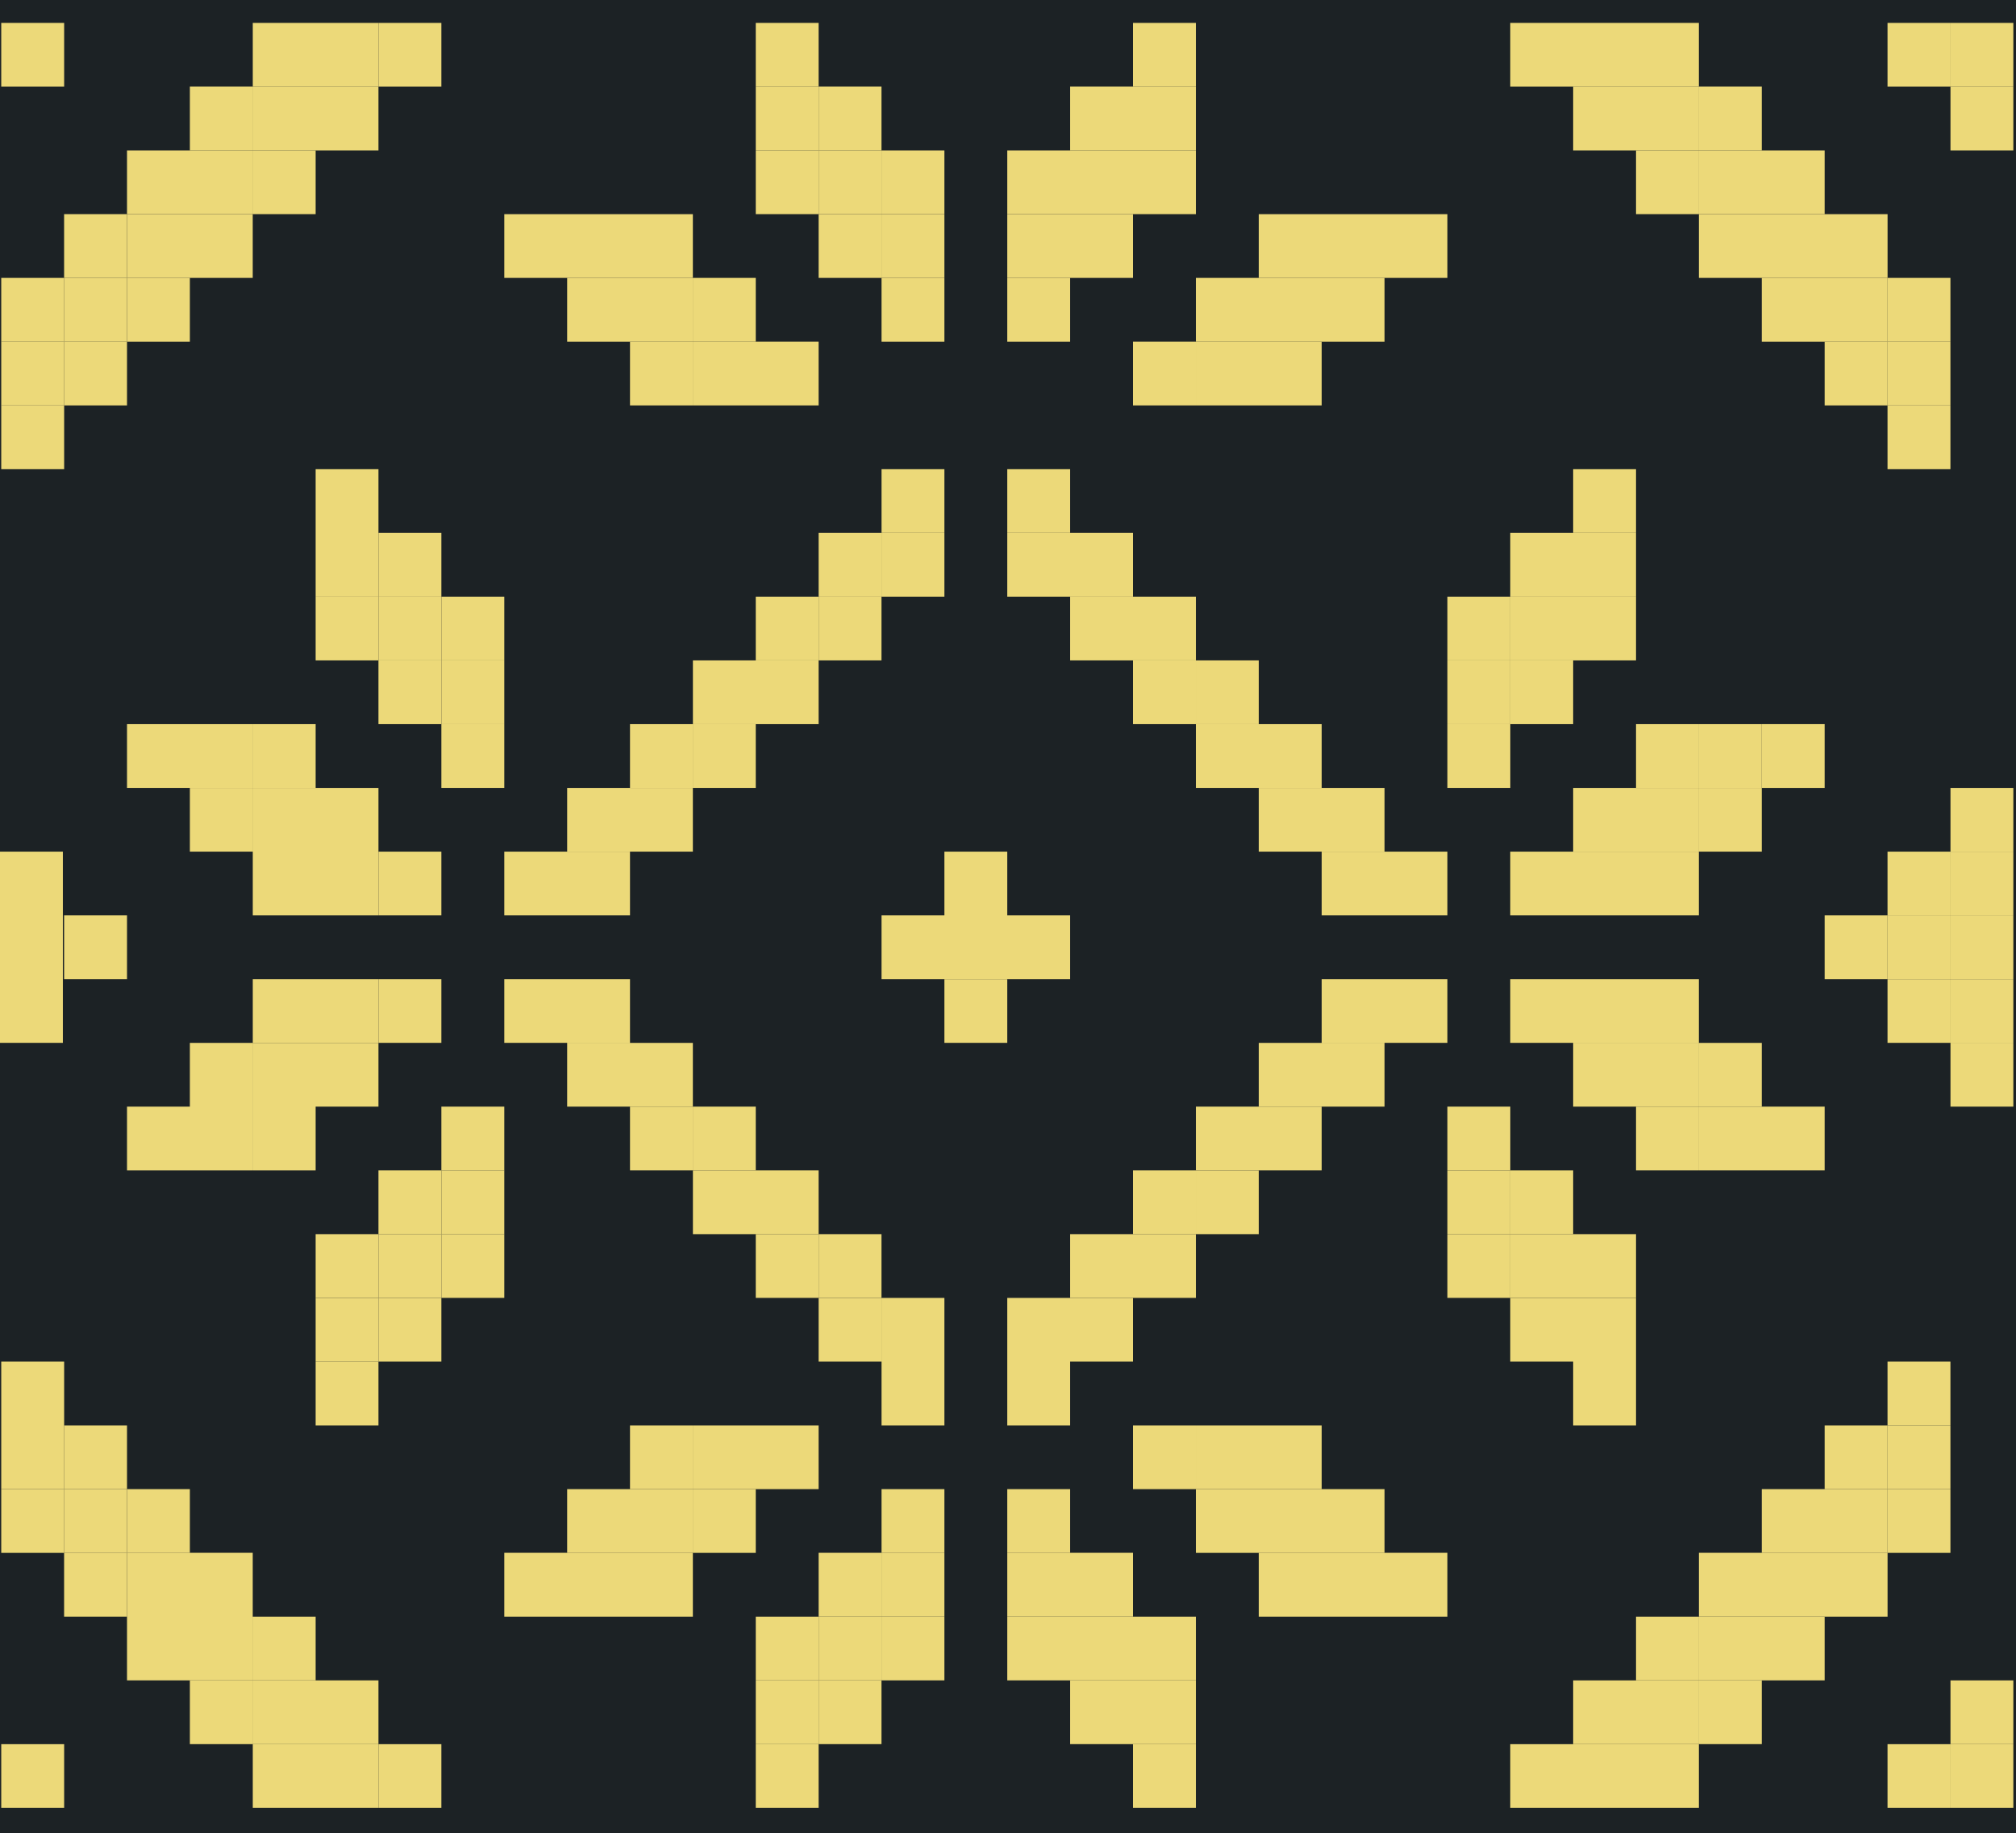
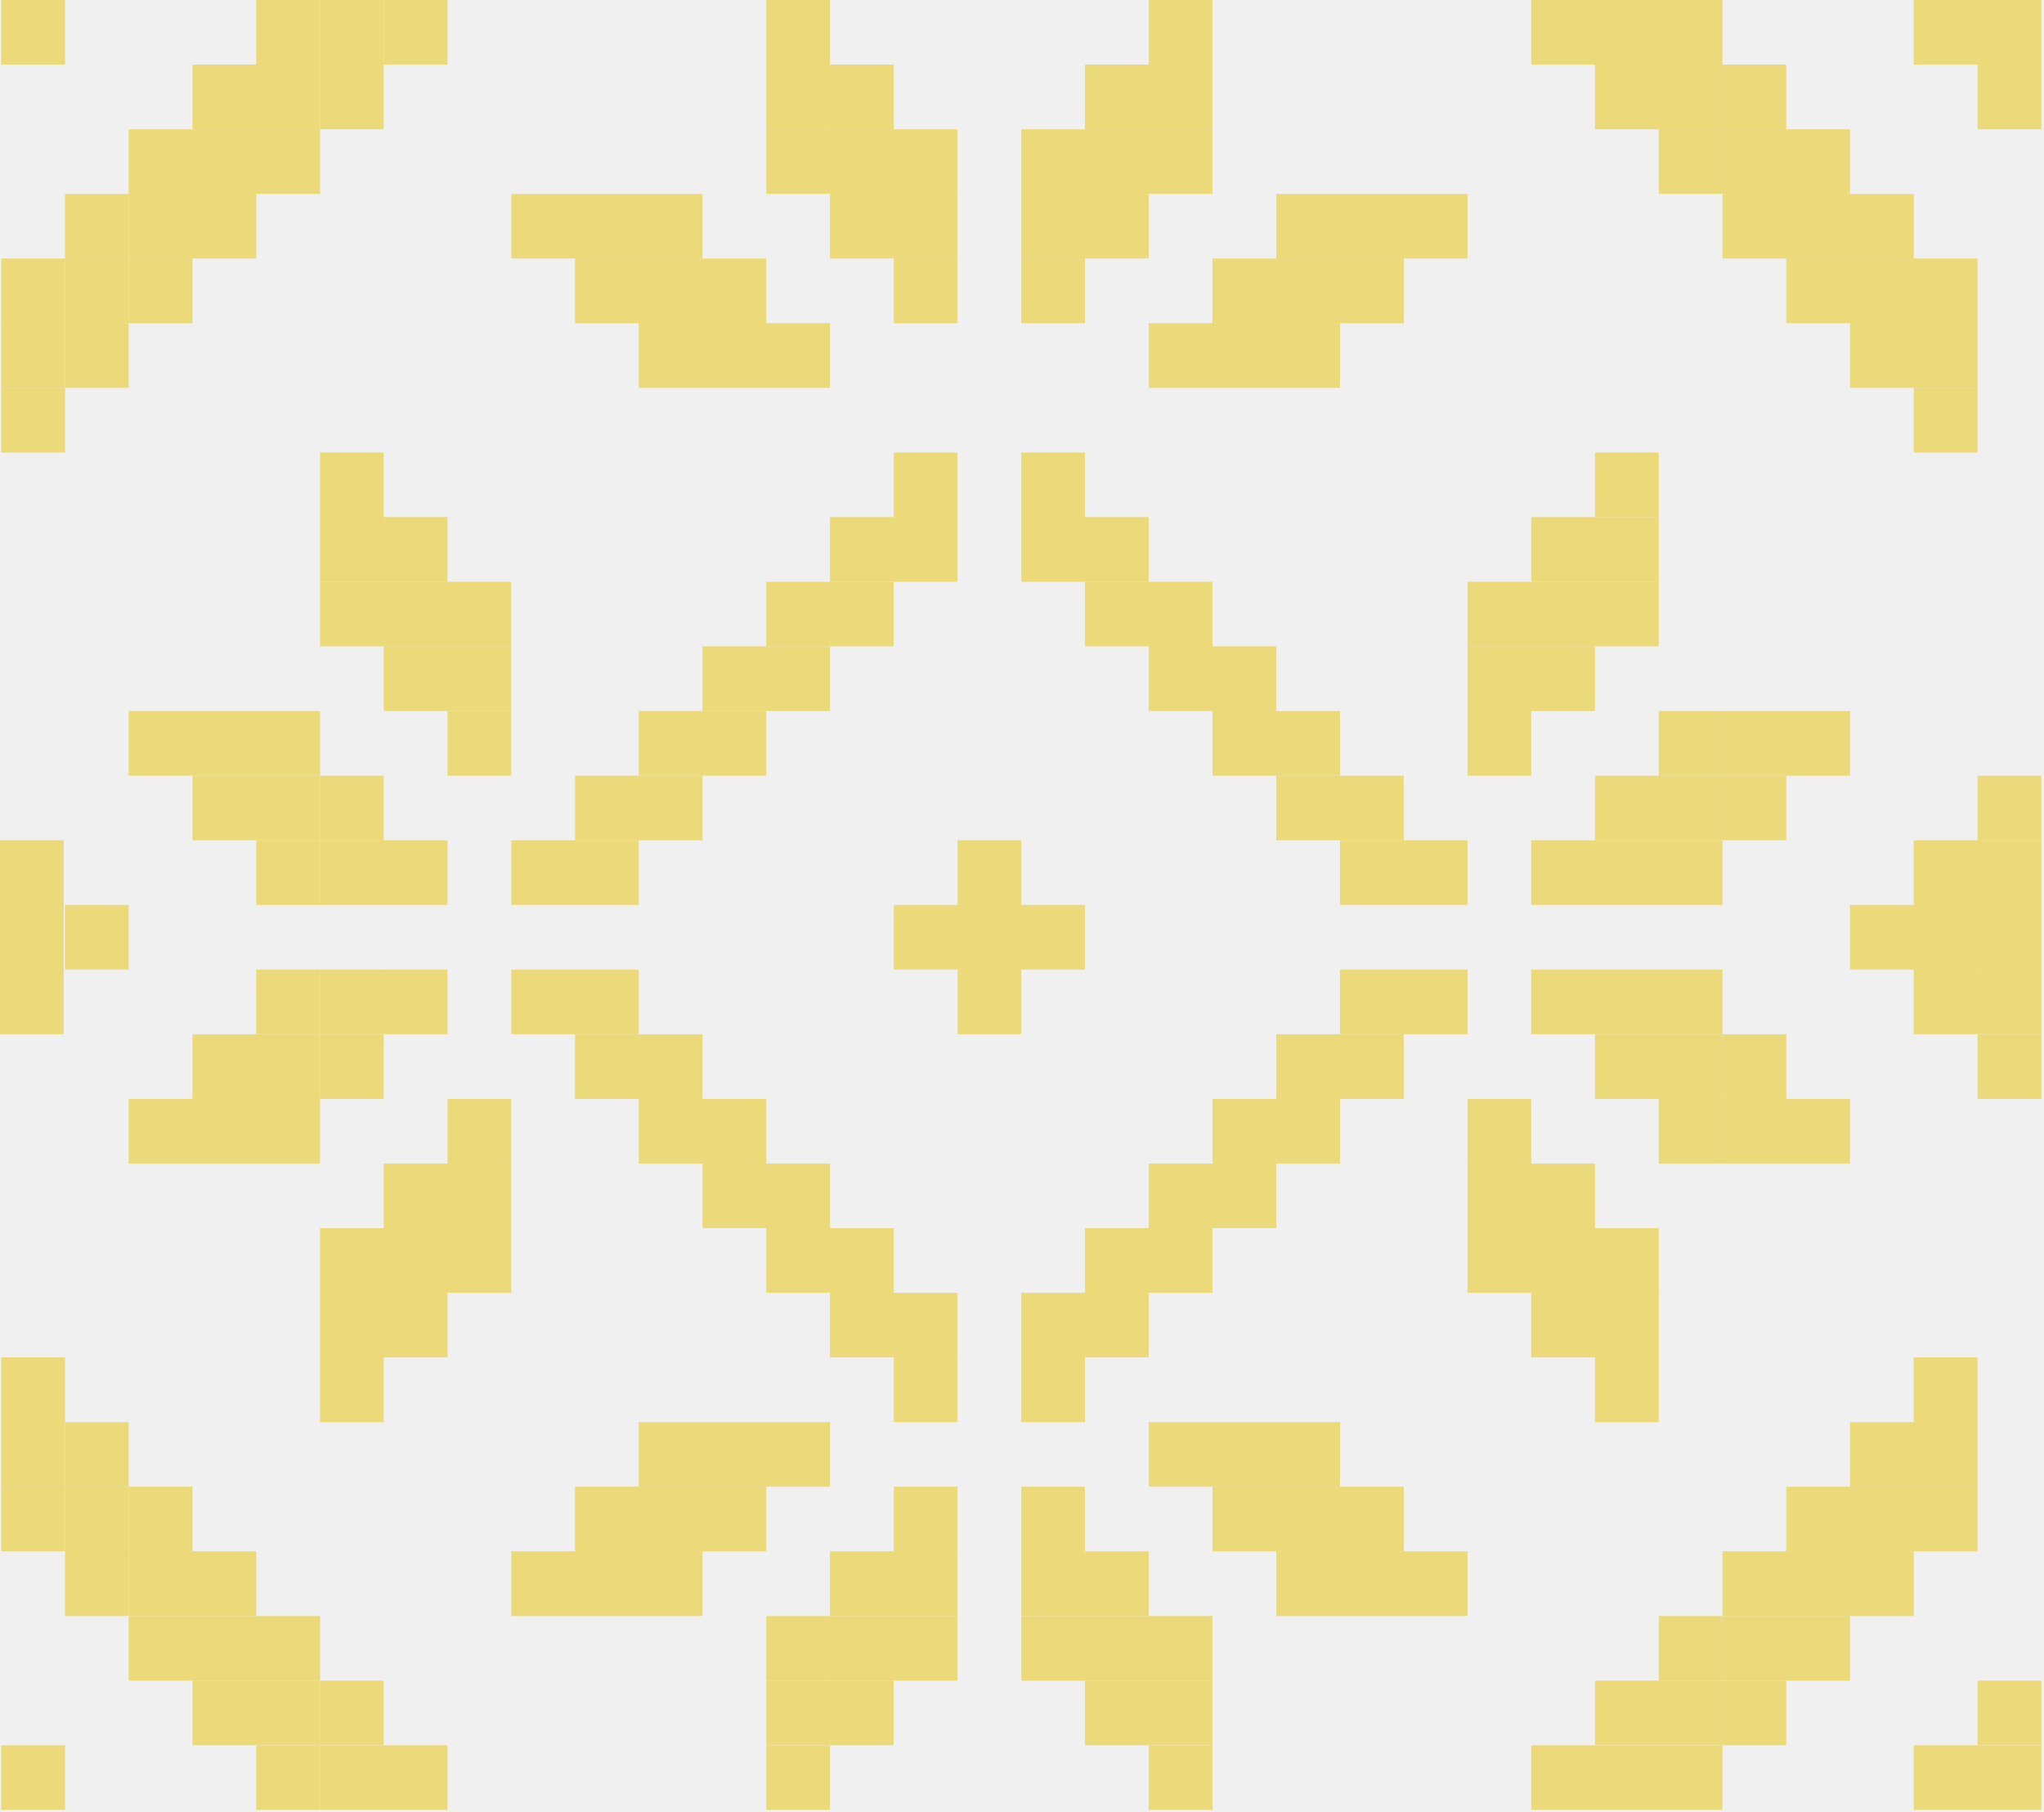
- <svg xmlns="http://www.w3.org/2000/svg" width="44" height="40" fill="none">
-   <path fill="#ABABAB" d="M0 0h44v40H0z" />
-   <g clip-path="url(#a)">
-     <path fill="#1C2225" d="M-100-26h1280v5482H-100z" />
-     <g clip-path="url(#b)" fill="#ECD979">
-       <path d="M43.941 39.456H42.57v-1.39h1.372v1.39ZM42.569 39.456h-1.373v-1.39h1.373v1.39ZM37.08 39.456h-1.373v-1.39h1.372v1.39ZM35.707 39.456h-1.372v-1.39h1.372v1.39ZM34.335 39.456h-1.373v-1.39h1.373v1.39ZM26.1 39.456h-1.372v-1.39h1.373v1.39ZM17.867 39.456h-1.372v-1.39h1.372v1.39ZM9.634 39.456H8.26v-1.39h1.373v1.39Z" />
-       <path d="M8.261 39.456H6.889v-1.39H8.26v1.39ZM6.889 39.456H5.517v-1.39h1.372v1.39ZM1.4 39.456H.027v-1.39H1.4v1.39ZM43.941 38.065H42.57v-1.391h1.372v1.391ZM38.452 38.065H37.08v-1.391h1.372v1.391ZM37.08 38.065h-1.373v-1.391h1.372v1.391ZM35.707 38.065h-1.372v-1.391h1.372v1.391ZM26.1 38.065h-1.372v-1.391h1.373v1.391ZM24.728 38.065h-1.372v-1.391h1.372v1.391ZM19.24 38.065h-1.373v-1.391h1.372v1.391Z" />
-       <path d="M17.867 38.065h-1.372v-1.391h1.372v1.391ZM8.261 38.065H6.889v-1.391H8.26v1.391ZM6.889 38.065H5.517v-1.391h1.372v1.391ZM5.516 38.065H4.144v-1.391h1.372v1.391ZM39.824 36.674h-1.372v-1.391h1.372v1.39ZM38.452 36.674H37.08v-1.391h1.372v1.39ZM37.08 36.674h-1.373v-1.391h1.372v1.39ZM26.1 36.674h-1.372v-1.391h1.373v1.39ZM24.728 36.674h-1.372v-1.391h1.372v1.39ZM23.356 36.674h-1.372v-1.391h1.372v1.39ZM20.612 36.674H19.24v-1.391h1.372v1.39ZM19.24 36.674h-1.373v-1.391h1.372v1.39Z" />
-       <path d="M17.867 36.674h-1.372v-1.391h1.372v1.39ZM6.889 36.674H5.517v-1.391h1.372v1.39ZM5.516 36.674H4.144v-1.391h1.372v1.39ZM4.144 36.674H2.772v-1.391h1.372v1.39ZM41.197 35.283h-1.373V33.89h1.373v1.392ZM39.824 35.283h-1.372V33.89h1.372v1.392ZM38.452 35.283H37.08V33.89h1.372v1.392ZM31.59 35.283h-1.372V33.89h1.372v1.392ZM30.218 35.283h-1.372V33.89h1.372v1.392ZM28.846 35.283h-1.373V33.89h1.373v1.392ZM24.728 35.283h-1.372V33.89h1.372v1.392ZM23.356 35.283h-1.372V33.89h1.372v1.392ZM20.612 35.283H19.24V33.89h1.372v1.392ZM19.24 35.283h-1.373V33.89h1.372v1.392ZM15.123 35.283H13.75V33.89h1.372v1.392ZM13.75 35.283h-1.372V33.89h1.372v1.392ZM12.378 35.283h-1.372V33.89h1.372v1.392ZM5.516 35.283H4.144V33.89h1.372v1.392ZM4.144 35.283H2.772V33.89h1.372v1.392Z" />
-       <path d="M2.772 35.283H1.399V33.89h1.373v1.392ZM42.569 33.891h-1.373V32.5h1.373v1.391Z" />
-       <path d="M41.197 33.891h-1.373V32.5h1.373v1.391ZM39.824 33.891h-1.372V32.5h1.372v1.391ZM30.218 33.891h-1.372V32.5h1.372v1.391ZM28.846 33.891h-1.373V32.5h1.373v1.391ZM27.473 33.891h-1.372V32.5h1.372v1.391ZM23.356 33.891h-1.372V32.5h1.372v1.391ZM20.612 33.891H19.24V32.5h1.372v1.391ZM16.495 33.891h-1.372V32.5h1.372v1.391ZM15.123 33.891H13.75V32.5h1.372v1.391ZM13.75 33.891h-1.372V32.5h1.372v1.391ZM4.144 33.891H2.772V32.5h1.372v1.391Z" />
-       <path d="M2.772 33.891H1.399V32.5h1.373v1.391Z" />
-       <path d="M1.4 33.891H.027V32.5H1.4v1.391ZM42.569 32.5h-1.373v-1.391h1.373V32.5Z" />
-       <path d="M41.197 32.5h-1.373v-1.391h1.373V32.5ZM28.846 32.5h-1.373v-1.391h1.373V32.5ZM27.473 32.5h-1.372v-1.391h1.372V32.5Z" />
-       <path d="M26.1 32.5h-1.372v-1.391h1.373V32.5ZM17.867 32.5h-1.372v-1.391h1.372V32.5ZM16.495 32.5h-1.372v-1.391h1.372V32.5ZM15.123 32.5H13.75v-1.391h1.372V32.5ZM2.772 32.5H1.399v-1.391h1.373V32.5Z" />
-       <path d="M1.4 32.5H.027v-1.391H1.4V32.5ZM42.569 31.109h-1.373v-1.392h1.373v1.392ZM35.707 31.109h-1.372v-1.392h1.372v1.392ZM23.356 31.109h-1.372v-1.392h1.372v1.392ZM20.612 31.109H19.24v-1.392h1.372v1.392ZM8.261 31.109H6.889v-1.392H8.26v1.392ZM1.4 31.109H.027v-1.392H1.4v1.392ZM35.707 29.717h-1.372v-1.39h1.372v1.39ZM34.335 29.717h-1.373v-1.39h1.373v1.39ZM24.728 29.717h-1.372v-1.39h1.372v1.39ZM23.356 29.717h-1.372v-1.39h1.372v1.39ZM20.612 29.717H19.24v-1.39h1.372v1.39ZM19.24 29.717h-1.373v-1.39h1.372v1.39ZM9.634 29.717H8.26v-1.39h1.373v1.39Z" />
-       <path d="M8.261 29.717H6.889v-1.39H8.26v1.39ZM35.707 28.326h-1.372v-1.391h1.372v1.391ZM34.335 28.326h-1.373v-1.391h1.373v1.391Z" />
-       <path d="M32.963 28.326H31.59v-1.391h1.373v1.391ZM26.1 28.326h-1.372v-1.391h1.373v1.391ZM24.728 28.326h-1.372v-1.391h1.372v1.391ZM19.24 28.326h-1.373v-1.391h1.372v1.391Z" />
-       <path d="M17.867 28.326h-1.372v-1.391h1.372v1.391ZM11.006 28.326H9.633v-1.391h1.373v1.391Z" />
-       <path d="M9.634 28.326H8.26v-1.391h1.373v1.391Z" />
-       <path d="M8.261 28.326H6.889v-1.391H8.26v1.391ZM34.335 26.935h-1.373v-1.391h1.373v1.39Z" />
-       <path d="M32.963 26.935H31.59v-1.391h1.373v1.39ZM27.473 26.935h-1.372v-1.391h1.372v1.39Z" />
-       <path d="M26.1 26.935h-1.372v-1.391h1.373v1.39ZM17.867 26.935h-1.372v-1.391h1.372v1.39ZM16.495 26.935h-1.372v-1.391h1.372v1.39ZM11.006 26.935H9.633v-1.391h1.373v1.39Z" />
-       <path d="M9.634 26.935H8.26v-1.391h1.373v1.39ZM39.824 25.544h-1.372v-1.392h1.372v1.392ZM38.452 25.544H37.08v-1.392h1.372v1.392ZM37.08 25.544h-1.373v-1.392h1.372v1.392ZM32.963 25.544H31.59v-1.392h1.373v1.392ZM28.846 25.544h-1.373v-1.392h1.373v1.392ZM27.473 25.544h-1.372v-1.392h1.372v1.392ZM16.495 25.544h-1.372v-1.392h1.372v1.392ZM15.123 25.544H13.75v-1.392h1.372v1.392Z" />
-       <path d="M11.006 25.544H9.633v-1.392h1.373v1.392ZM6.889 25.544H5.517v-1.392h1.372v1.392ZM5.516 25.544H4.144v-1.392h1.372v1.392ZM4.144 25.544H2.772v-1.392h1.372v1.392ZM43.941 24.152H42.57v-1.391h1.372v1.391ZM38.452 24.152H37.08v-1.391h1.372v1.391ZM37.08 24.152h-1.373v-1.391h1.372v1.391ZM35.707 24.152h-1.372v-1.391h1.372v1.391ZM30.218 24.152h-1.372v-1.391h1.372v1.391ZM28.846 24.152h-1.373v-1.391h1.373v1.391ZM15.123 24.152H13.75v-1.391h1.372v1.391ZM13.75 24.152h-1.372v-1.391h1.372v1.391ZM8.261 24.152H6.889v-1.391H8.26v1.391ZM6.889 24.152H5.517v-1.391h1.372v1.391ZM5.516 24.152H4.144v-1.391h1.372v1.391ZM43.941 22.76H42.57v-1.39h1.372v1.39ZM42.569 22.76h-1.373v-1.39h1.373v1.39ZM37.08 22.76h-1.373v-1.39h1.372v1.39ZM35.707 22.76h-1.372v-1.39h1.372v1.39ZM34.335 22.76h-1.373v-1.39h1.373v1.39ZM31.59 22.76h-1.372v-1.39h1.372v1.39ZM30.218 22.76h-1.372v-1.39h1.372v1.39ZM21.984 22.76h-1.372v-1.39h1.372v1.39ZM13.75 22.76h-1.372v-1.39h1.372v1.39ZM12.378 22.76h-1.372v-1.39h1.372v1.39ZM9.634 22.76H8.26v-1.39h1.373v1.39Z" />
-       <path d="M8.261 22.76H6.889v-1.39H8.26v1.39ZM6.889 22.76H5.517v-1.39h1.372v1.39ZM1.372 21.37H0v-1.392h1.372v1.392ZM2.772 21.37H1.399v-1.392h1.373v1.392ZM1.372 22.76H0v-1.39h1.372v1.39ZM1.372 19.978H0v-1.391h1.372v1.391ZM43.941 21.37H42.57v-1.392h1.372v1.392ZM42.569 21.37h-1.373v-1.392h1.373v1.392Z" />
-       <path d="M41.197 21.37h-1.373v-1.392h1.373v1.392ZM23.356 21.37h-1.372v-1.392h1.372v1.392ZM21.984 21.37h-1.372v-1.392h1.372v1.392ZM20.612 21.37H19.24v-1.392h1.372v1.392ZM43.941 19.978H42.57v-1.391h1.372v1.391ZM42.569 19.978h-1.373v-1.391h1.373v1.391ZM37.08 19.978h-1.373v-1.391h1.372v1.391ZM35.707 19.978h-1.372v-1.391h1.372v1.391ZM34.335 19.978h-1.373v-1.391h1.373v1.391ZM31.59 19.978h-1.372v-1.391h1.372v1.391ZM30.218 19.978h-1.372v-1.391h1.372v1.391ZM21.984 19.978h-1.372v-1.391h1.372v1.391ZM13.75 19.978h-1.372v-1.391h1.372v1.391ZM12.378 19.978h-1.372v-1.391h1.372v1.391ZM9.634 19.978H8.26v-1.391h1.373v1.391Z" />
-       <path d="M8.261 19.978H6.889v-1.391H8.26v1.391ZM6.889 19.978H5.517v-1.391h1.372v1.391ZM43.941 18.587H42.57v-1.391h1.372v1.39ZM38.452 18.587H37.08v-1.391h1.372v1.39ZM37.08 18.587h-1.373v-1.391h1.372v1.39ZM35.707 18.587h-1.372v-1.391h1.372v1.39ZM30.218 18.587h-1.372v-1.391h1.372v1.39ZM28.846 18.587h-1.373v-1.391h1.373v1.39ZM15.123 18.587H13.75v-1.391h1.372v1.39ZM13.75 18.587h-1.372v-1.391h1.372v1.39ZM8.261 18.587H6.889v-1.391H8.26v1.39ZM6.889 18.587H5.517v-1.391h1.372v1.39ZM5.516 18.587H4.144v-1.391h1.372v1.39ZM39.824 17.196h-1.372v-1.392h1.372v1.392Z" />
-       <path d="M38.452 17.196H37.08v-1.392h1.372v1.392ZM37.08 17.196h-1.373v-1.392h1.372v1.392ZM32.963 17.196H31.59v-1.392h1.373v1.392ZM28.846 17.196h-1.373v-1.392h1.373v1.392ZM27.473 17.196h-1.372v-1.392h1.372v1.392ZM16.495 17.196h-1.372v-1.392h1.372v1.392ZM15.123 17.196H13.75v-1.392h1.372v1.392ZM11.006 17.196H9.633v-1.392h1.373v1.392ZM6.889 17.196H5.517v-1.392h1.372v1.392ZM5.516 17.196H4.144v-1.392h1.372v1.392ZM4.144 17.196H2.772v-1.392h1.372v1.392ZM34.335 15.804h-1.373v-1.391h1.373v1.391Z" />
-       <path d="M32.963 15.804H31.59v-1.391h1.373v1.391ZM27.473 15.804h-1.372v-1.391h1.372v1.391Z" />
-       <path d="M26.1 15.804h-1.372v-1.391h1.373v1.391ZM17.867 15.804h-1.372v-1.391h1.372v1.391ZM16.495 15.804h-1.372v-1.391h1.372v1.391ZM11.006 15.804H9.633v-1.391h1.373v1.391Z" />
-       <path d="M9.634 15.804H8.26v-1.391h1.373v1.391ZM35.707 14.413h-1.372v-1.391h1.372v1.391ZM34.335 14.413h-1.373v-1.391h1.373v1.391Z" />
-       <path d="M32.963 14.413H31.59v-1.391h1.373v1.391ZM26.1 14.413h-1.372v-1.391h1.373v1.391ZM24.728 14.413h-1.372v-1.391h1.372v1.391ZM19.24 14.413h-1.373v-1.391h1.372v1.391Z" />
-       <path d="M17.867 14.413h-1.372v-1.391h1.372v1.391ZM11.006 14.413H9.633v-1.391h1.373v1.391Z" />
-       <path d="M9.634 14.413H8.26v-1.391h1.373v1.391Z" />
-       <path d="M8.261 14.413H6.889v-1.391H8.26v1.391ZM35.707 13.022h-1.372V11.63h1.372v1.392ZM34.335 13.022h-1.373V11.63h1.373v1.392ZM24.728 13.022h-1.372V11.63h1.372v1.392ZM23.356 13.022h-1.372V11.63h1.372v1.392ZM20.612 13.022H19.24V11.63h1.372v1.392ZM19.24 13.022h-1.373V11.63h1.372v1.392ZM9.634 13.022H8.26V11.63h1.373v1.392Z" />
-       <path d="M8.261 13.022H6.889V11.63H8.26v1.392ZM35.707 11.63h-1.372v-1.39h1.372v1.39ZM23.356 11.63h-1.372v-1.39h1.372v1.39ZM20.612 11.63H19.24v-1.39h1.372v1.39ZM8.261 11.63H6.889v-1.39H8.26v1.39ZM42.569 10.24h-1.373V8.847h1.373v1.391ZM1.4 10.24H.027V8.847H1.4v1.391Z" />
-       <path d="M42.569 8.848h-1.373V7.456h1.373v1.392Z" />
-       <path d="M41.197 8.848h-1.373V7.456h1.373v1.392ZM28.846 8.848h-1.373V7.456h1.373v1.392ZM27.473 8.848h-1.372V7.456h1.372v1.392Z" />
-       <path d="M26.1 8.848h-1.372V7.456h1.373v1.392ZM17.867 8.848h-1.372V7.456h1.372v1.392ZM16.495 8.848h-1.372V7.456h1.372v1.392ZM15.123 8.848H13.75V7.456h1.372v1.392ZM2.772 8.848H1.399V7.456h1.373v1.392Z" />
-       <path d="M1.4 8.848H.027V7.456H1.4v1.392ZM42.569 7.457h-1.373V6.065h1.373v1.392Z" />
-       <path d="M41.197 7.457h-1.373V6.065h1.373v1.392ZM39.824 7.457h-1.372V6.065h1.372v1.392ZM30.218 7.457h-1.372V6.065h1.372v1.392ZM28.846 7.457h-1.373V6.065h1.373v1.392ZM27.473 7.457h-1.372V6.065h1.372v1.392ZM23.356 7.457h-1.372V6.065h1.372v1.392ZM20.612 7.457H19.24V6.065h1.372v1.392ZM16.495 7.457h-1.372V6.065h1.372v1.392ZM15.123 7.457H13.75V6.065h1.372v1.392ZM13.75 7.457h-1.372V6.065h1.372v1.392ZM4.144 7.457H2.772V6.065h1.372v1.392Z" />
-       <path d="M2.772 7.457H1.399V6.065h1.373v1.392Z" />
-       <path d="M1.4 7.457H.027V6.065H1.4v1.392ZM41.197 6.065h-1.373V4.674h1.373v1.391ZM39.824 6.065h-1.372V4.674h1.372v1.391ZM38.452 6.065H37.08V4.674h1.372v1.391ZM31.59 6.065h-1.372V4.674h1.372v1.391ZM30.218 6.065h-1.372V4.674h1.372v1.391ZM28.846 6.065h-1.373V4.674h1.373v1.391ZM24.728 6.065h-1.372V4.674h1.372v1.391ZM23.356 6.065h-1.372V4.674h1.372v1.391ZM20.612 6.065H19.24V4.674h1.372v1.391ZM19.24 6.065h-1.373V4.674h1.372v1.391ZM15.123 6.065H13.75V4.674h1.372v1.391ZM13.75 6.065h-1.372V4.674h1.372v1.391ZM12.378 6.065h-1.372V4.674h1.372v1.391ZM5.516 6.065H4.144V4.674h1.372v1.391ZM4.144 6.065H2.772V4.674h1.372v1.391Z" />
-       <path d="M2.772 6.065H1.399V4.674h1.373v1.391ZM39.824 4.674h-1.372V3.283h1.372v1.39ZM38.452 4.674H37.08V3.283h1.372v1.39ZM37.08 4.674h-1.373V3.283h1.372v1.39ZM26.1 4.674h-1.372V3.283h1.373v1.39ZM24.728 4.674h-1.372V3.283h1.372v1.39ZM23.356 4.674h-1.372V3.283h1.372v1.39ZM20.612 4.674H19.24V3.283h1.372v1.39ZM19.24 4.674h-1.373V3.283h1.372v1.39Z" />
-       <path d="M17.867 4.674h-1.372V3.283h1.372v1.39ZM6.889 4.674H5.517V3.283h1.372v1.39ZM5.516 4.674H4.144V3.283h1.372v1.39ZM4.144 4.674H2.772V3.283h1.372v1.39ZM43.941 3.283H42.57V1.89h1.372v1.392ZM38.452 3.283H37.08V1.89h1.372v1.392ZM37.08 3.283h-1.373V1.89h1.372v1.392ZM35.707 3.283h-1.372V1.89h1.372v1.392ZM26.1 3.283h-1.372V1.89h1.373v1.392ZM24.728 3.283h-1.372V1.89h1.372v1.392ZM19.24 3.283h-1.373V1.89h1.372v1.392Z" />
-       <path d="M17.867 3.283h-1.372V1.89h1.372v1.392ZM8.261 3.283H6.889V1.89H8.26v1.392ZM6.889 3.283H5.517V1.89h1.372v1.392ZM5.516 3.283H4.144V1.89h1.372v1.392ZM43.941 1.891H42.57V.5h1.372v1.391ZM42.569 1.891h-1.373V.5h1.373v1.391ZM37.08 1.891h-1.373V.5h1.372v1.391ZM35.707 1.891h-1.372V.5h1.372v1.391ZM34.335 1.891h-1.373V.5h1.373v1.391ZM26.1 1.891h-1.372V.5h1.373v1.391Z" />
-       <path d="M17.867 1.891h-1.372V.5h1.372v1.391ZM9.634 1.891H8.26V.5h1.373v1.391Z" />
-       <path d="M8.261 1.891H6.889V.5H8.26v1.391ZM6.889 1.891H5.517V.5h1.372v1.391ZM1.4 1.891H.027V.5H1.4v1.391Z" />
-     </g>
-   </g>
-   <defs>
-     <clipPath id="a">
-       <path fill="#fff" transform="translate(-100 -26)" d="M0 0h1280v5482H0z" />
-     </clipPath>
-     <clipPath id="b">
-       <path fill="#fff" transform="translate(0 .5)" d="M0 0h44v39H0z" />
-     </clipPath>
-   </defs>
+ <svg xmlns="http://www.w3.org/2000/svg" width="44" height="39" fill="none">
+   <path d="M43.94 38.956H42.57v-1.39h1.372v1.39ZM42.569 38.956h-1.373v-1.39h1.373v1.39ZM37.08 38.956h-1.373v-1.39h1.372v1.39ZM35.707 38.956h-1.372v-1.39h1.372v1.39ZM34.335 38.956h-1.373v-1.39h1.373v1.39ZM26.1 38.956h-1.372v-1.39h1.373v1.39ZM17.867 38.956h-1.372v-1.39h1.372v1.39ZM9.633 38.956H8.261v-1.39h1.372v1.39ZM8.261 38.956H6.889v-1.39H8.26v1.39Z" fill="#ECD979" />
+   <path d="M6.889 38.956H5.516v-1.39H6.89v1.39ZM1.4 38.956H.026v-1.39H1.4v1.39ZM43.94 37.565H42.57v-1.391h1.372v1.391ZM38.452 37.565h-1.373v-1.391h1.373v1.391Z" fill="#ECD979" />
+   <path d="M37.08 37.565h-1.373v-1.391h1.372v1.391ZM35.707 37.565h-1.372v-1.391h1.372v1.391ZM26.1 37.565h-1.372v-1.391h1.373v1.391Z" fill="#ECD979" />
+   <path d="M24.729 37.565h-1.373v-1.391h1.372v1.391ZM19.24 37.565h-1.373v-1.391h1.372v1.391Z" fill="#ECD979" />
+   <path d="M17.867 37.565h-1.372v-1.391h1.372v1.391ZM8.261 37.565H6.889v-1.391H8.26v1.391Z" fill="#ECD979" />
+   <path d="M6.889 37.565H5.516v-1.391H6.89v1.391ZM5.516 37.565H4.144v-1.391h1.372v1.391ZM39.824 36.174h-1.372v-1.391h1.372v1.39ZM38.452 36.174h-1.373v-1.391h1.373v1.39Z" fill="#ECD979" />
+   <path d="M37.08 36.174h-1.373v-1.391h1.372v1.39ZM26.1 36.174h-1.372v-1.391h1.373v1.39Z" fill="#ECD979" />
+   <path d="M24.729 36.174h-1.373v-1.391h1.372v1.39Z" fill="#ECD979" />
+   <path d="M23.356 36.174h-1.372v-1.391h1.372v1.39ZM20.612 36.174H19.24v-1.391h1.372v1.39ZM19.24 36.174h-1.373v-1.391h1.372v1.39Z" fill="#ECD979" />
+   <path d="M17.867 36.174h-1.372v-1.391h1.372v1.39ZM6.889 36.174H5.516v-1.391H6.89v1.39ZM5.516 36.174H4.144v-1.391h1.372v1.39ZM4.144 36.174H2.772v-1.391h1.372v1.39ZM41.196 34.783h-1.372V33.39h1.372v1.392ZM39.824 34.783h-1.372V33.39h1.372v1.392ZM38.452 34.783h-1.373V33.39h1.373v1.392ZM31.59 34.783h-1.372V33.39h1.372v1.392ZM30.218 34.783h-1.372V33.39h1.372v1.392ZM28.846 34.783h-1.373V33.39h1.373v1.392ZM24.729 34.783h-1.373V33.39h1.372v1.392Z" fill="#ECD979" />
+   <path d="M23.356 34.783h-1.372V33.39h1.372v1.392ZM20.612 34.783H19.24V33.39h1.372v1.392ZM19.24 34.783h-1.373V33.39h1.372v1.392ZM15.123 34.783H13.75V33.39h1.373v1.392ZM13.75 34.783h-1.372V33.39h1.372v1.392ZM12.378 34.783h-1.372V33.39h1.372v1.392ZM5.516 34.783H4.144V33.39h1.372v1.392ZM4.144 34.783H2.772V33.39h1.372v1.392Z" fill="#ECD979" />
+   <path d="M2.772 34.783H1.399V33.39h1.373v1.392ZM42.569 33.391h-1.373V32h1.373v1.391ZM41.196 33.391h-1.372V32h1.372v1.391ZM39.824 33.391h-1.372V32h1.372v1.391ZM30.218 33.391h-1.372V32h1.372v1.391ZM28.846 33.391h-1.373V32h1.373v1.391ZM27.473 33.391h-1.372V32h1.372v1.391ZM23.356 33.391h-1.372V32h1.372v1.391ZM20.612 33.391H19.24V32h1.372v1.391ZM16.495 33.391h-1.372V32h1.372v1.391ZM15.123 33.391H13.75V32h1.373v1.391ZM13.75 33.391h-1.372V32h1.372v1.391Z" fill="#ECD979" />
+   <path d="M4.144 33.391H2.772V32h1.372v1.391Z" fill="#ECD979" />
+   <path d="M2.772 33.391H1.399V32h1.373v1.391Z" fill="#ECD979" />
+   <path d="M1.4 33.391H.026V32H1.4v1.391ZM42.569 32h-1.373v-1.391h1.373V32ZM41.196 32h-1.372v-1.391h1.372V32ZM28.846 32h-1.373v-1.391h1.373V32ZM27.473 32h-1.372v-1.391h1.372V32Z" fill="#ECD979" />
+   <path d="M26.1 32h-1.372v-1.391h1.373V32ZM17.867 32h-1.372v-1.391h1.372V32ZM16.495 32h-1.372v-1.391h1.372V32ZM15.123 32H13.75v-1.391h1.373V32ZM2.772 32H1.399v-1.391h1.373V32Z" fill="#ECD979" />
+   <path d="M1.4 32H.026v-1.391H1.4V32ZM42.569 30.609h-1.373v-1.392h1.373v1.392ZM35.707 30.609h-1.372v-1.392h1.372v1.392ZM23.356 30.609h-1.372v-1.392h1.372v1.392ZM20.612 30.609H19.24v-1.392h1.372v1.392ZM8.261 30.609H6.889v-1.392H8.26v1.392ZM1.4 30.609H.026v-1.392H1.4v1.392ZM35.707 29.217h-1.372v-1.39h1.372v1.39ZM34.335 29.217h-1.373v-1.39h1.373v1.39ZM24.729 29.217h-1.373v-1.39h1.372v1.39Z" fill="#ECD979" />
+   <path d="M23.356 29.217h-1.372v-1.39h1.372v1.39ZM20.612 29.217H19.24v-1.39h1.372v1.39ZM19.24 29.217h-1.373v-1.39h1.372v1.39ZM9.633 29.217H8.261v-1.39h1.372v1.39ZM8.261 29.217H6.889v-1.39H8.26v1.39ZM35.707 27.826h-1.372v-1.391h1.372v1.391ZM34.335 27.826h-1.373v-1.391h1.373v1.391ZM32.962 27.826H31.59v-1.391h1.372v1.391ZM26.1 27.826h-1.372v-1.391h1.373v1.391Z" fill="#ECD979" />
+   <path d="M24.729 27.826h-1.373v-1.391h1.372v1.391ZM19.24 27.826h-1.373v-1.391h1.372v1.391Z" fill="#ECD979" />
+   <path d="M17.867 27.826h-1.372v-1.391h1.372v1.391ZM11.006 27.826H9.633v-1.391h1.373v1.391ZM9.633 27.826H8.261v-1.391h1.372v1.391ZM8.261 27.826H6.889v-1.391H8.26v1.391ZM34.335 26.435h-1.373v-1.391h1.373v1.39ZM32.962 26.435H31.59v-1.391h1.372v1.39ZM27.473 26.435h-1.372v-1.391h1.372v1.39Z" fill="#ECD979" />
+   <path d="M26.1 26.435h-1.372v-1.391h1.373v1.39ZM17.867 26.435h-1.372v-1.391h1.372v1.39ZM16.495 26.435h-1.372v-1.391h1.372v1.39ZM11.006 26.435H9.633v-1.391h1.373v1.39ZM9.633 26.435H8.261v-1.391h1.372v1.39ZM39.824 25.044h-1.372v-1.392h1.372v1.392ZM38.452 25.044h-1.373v-1.392h1.373v1.392Z" fill="#ECD979" />
+   <path d="M37.08 25.044h-1.373v-1.392h1.372v1.392ZM32.962 25.044H31.59v-1.392h1.372v1.392ZM28.846 25.044h-1.373v-1.392h1.373v1.392ZM27.473 25.044h-1.372v-1.392h1.372v1.392ZM16.495 25.044h-1.372v-1.392h1.372v1.392ZM15.123 25.044H13.75v-1.392h1.373v1.392ZM11.006 25.044H9.633v-1.392h1.373v1.392ZM6.889 25.044H5.516v-1.392H6.89v1.392ZM5.516 25.044H4.144v-1.392h1.372v1.392ZM4.144 25.044H2.772v-1.392h1.372v1.392ZM43.94 23.652H42.57v-1.391h1.372v1.391ZM38.452 23.652h-1.373v-1.391h1.373v1.391Z" fill="#ECD979" />
+   <path d="M37.08 23.652h-1.373v-1.391h1.372v1.391ZM35.707 23.652h-1.372v-1.391h1.372v1.391ZM30.218 23.652h-1.372v-1.391h1.372v1.391ZM28.846 23.652h-1.373v-1.391h1.373v1.391ZM15.123 23.652H13.75v-1.391h1.373v1.391ZM13.75 23.652h-1.372v-1.391h1.372v1.391ZM8.261 23.652H6.889v-1.391H8.26v1.391Z" fill="#ECD979" />
+   <path d="M6.889 23.652H5.516v-1.391H6.89v1.391ZM5.516 23.652H4.144v-1.391h1.372v1.391ZM43.94 22.26H42.57v-1.39h1.372v1.39ZM42.569 22.26h-1.373v-1.39h1.373v1.39ZM37.08 22.26h-1.373v-1.39h1.372v1.39ZM35.707 22.26h-1.372v-1.39h1.372v1.39ZM34.335 22.26h-1.373v-1.39h1.373v1.39ZM31.59 22.26h-1.372v-1.39h1.372v1.39ZM30.218 22.26h-1.372v-1.39h1.372v1.39ZM21.984 22.26h-1.372v-1.39h1.372v1.39ZM13.75 22.26h-1.372v-1.39h1.372v1.39ZM12.378 22.26h-1.372v-1.39h1.372v1.39ZM9.633 22.26H8.261v-1.39h1.372v1.39ZM8.261 22.26H6.889v-1.39H8.26v1.39Z" fill="#ECD979" />
+   <path d="M6.889 22.26H5.516v-1.39H6.89v1.39ZM1.372 20.87H0v-1.392h1.372v1.392ZM2.772 20.87H1.399v-1.392h1.373v1.392ZM1.372 22.26H0v-1.39h1.372v1.39ZM1.372 19.478H0v-1.391h1.372v1.391ZM43.94 20.87H42.57v-1.392h1.372v1.392ZM42.569 20.87h-1.373v-1.392h1.373v1.392ZM41.196 20.87h-1.372v-1.392h1.372v1.392ZM23.356 20.87h-1.372v-1.392h1.372v1.392ZM21.984 20.87h-1.372v-1.392h1.372v1.392ZM20.612 20.87H19.24v-1.392h1.372v1.392ZM43.94 19.478H42.57v-1.391h1.372v1.391ZM42.569 19.478h-1.373v-1.391h1.373v1.391ZM37.08 19.478h-1.373v-1.391h1.372v1.391ZM35.707 19.478h-1.372v-1.391h1.372v1.391ZM34.335 19.478h-1.373v-1.391h1.373v1.391ZM31.59 19.478h-1.372v-1.391h1.372v1.391ZM30.218 19.478h-1.372v-1.391h1.372v1.391ZM21.984 19.478h-1.372v-1.391h1.372v1.391ZM13.75 19.478h-1.372v-1.391h1.372v1.391ZM12.378 19.478h-1.372v-1.391h1.372v1.391ZM9.633 19.478H8.261v-1.391h1.372v1.391ZM8.261 19.478H6.889v-1.391H8.26v1.391Z" fill="#ECD979" />
+   <path d="M6.889 19.478H5.516v-1.391H6.89v1.391ZM43.94 18.087H42.57v-1.391h1.372v1.39ZM38.452 18.087h-1.373v-1.391h1.373v1.39Z" fill="#ECD979" />
+   <path d="M37.08 18.087h-1.373v-1.391h1.372v1.39ZM35.707 18.087h-1.372v-1.391h1.372v1.39ZM30.218 18.087h-1.372v-1.391h1.372v1.39ZM28.846 18.087h-1.373v-1.391h1.373v1.39ZM15.123 18.087H13.75v-1.391h1.373v1.39ZM13.75 18.087h-1.372v-1.391h1.372v1.39ZM8.261 18.087H6.889v-1.391H8.26v1.39Z" fill="#ECD979" />
+   <path d="M6.889 18.087H5.516v-1.391H6.89v1.39ZM5.516 18.087H4.144v-1.391h1.372v1.39ZM39.824 16.696h-1.372v-1.392h1.372v1.392ZM38.452 16.696h-1.373v-1.392h1.373v1.392Z" fill="#ECD979" />
+   <path d="M37.08 16.696h-1.373v-1.392h1.372v1.392ZM32.962 16.696H31.59v-1.392h1.372v1.392ZM28.846 16.696h-1.373v-1.392h1.373v1.392ZM27.473 16.696h-1.372v-1.392h1.372v1.392ZM16.495 16.696h-1.372v-1.392h1.372v1.392ZM15.123 16.696H13.75v-1.392h1.373v1.392ZM11.006 16.696H9.633v-1.392h1.373v1.392ZM6.889 16.696H5.516v-1.392H6.89v1.392ZM5.516 16.696H4.144v-1.392h1.372v1.392ZM4.144 16.696H2.772v-1.392h1.372v1.392ZM34.335 15.304h-1.373v-1.391h1.373v1.391ZM32.962 15.304H31.59v-1.391h1.372v1.391ZM27.473 15.304h-1.372v-1.391h1.372v1.391Z" fill="#ECD979" />
+   <path d="M26.1 15.304h-1.372v-1.391h1.373v1.391ZM17.867 15.304h-1.372v-1.391h1.372v1.391ZM16.495 15.304h-1.372v-1.391h1.372v1.391ZM11.006 15.304H9.633v-1.391h1.373v1.391ZM9.633 15.304H8.261v-1.391h1.372v1.391ZM35.707 13.913h-1.372v-1.391h1.372v1.391ZM34.335 13.913h-1.373v-1.391h1.373v1.391ZM32.962 13.913H31.59v-1.391h1.372v1.391ZM26.1 13.913h-1.372v-1.391h1.373v1.391Z" fill="#ECD979" />
+   <path d="M24.729 13.913h-1.373v-1.391h1.372v1.391ZM19.24 13.913h-1.373v-1.391h1.372v1.391Z" fill="#ECD979" />
+   <path d="M17.867 13.913h-1.372v-1.391h1.372v1.391ZM11.006 13.913H9.633v-1.391h1.373v1.391ZM9.633 13.913H8.261v-1.391h1.372v1.391ZM8.261 13.913H6.889v-1.391H8.26v1.391ZM35.707 12.522h-1.372V11.13h1.372v1.392ZM34.335 12.522h-1.373V11.13h1.373v1.392ZM24.729 12.522h-1.373V11.13h1.372v1.392Z" fill="#ECD979" />
+   <path d="M23.356 12.522h-1.372V11.13h1.372v1.392ZM20.612 12.522H19.24V11.13h1.372v1.392ZM19.24 12.522h-1.373V11.13h1.372v1.392ZM9.633 12.522H8.261V11.13h1.372v1.392ZM8.261 12.522H6.889V11.13H8.26v1.392ZM35.707 11.13h-1.372V9.74h1.372v1.39ZM23.356 11.13h-1.372V9.74h1.372v1.39ZM20.612 11.13H19.24V9.74h1.372v1.39ZM8.261 11.13H6.889V9.74H8.26v1.39ZM42.569 9.74h-1.373V8.347h1.373v1.391ZM1.4 9.74H.026V8.347H1.4v1.391Z" fill="#ECD979" />
+   <path d="M42.569 8.348h-1.373V6.956h1.373v1.392ZM41.196 8.348h-1.372V6.956h1.372v1.392ZM28.846 8.348h-1.373V6.956h1.373v1.392ZM27.473 8.348h-1.372V6.956h1.372v1.392Z" fill="#ECD979" />
+   <path d="M26.1 8.348h-1.372V6.956h1.373v1.392ZM17.867 8.348h-1.372V6.956h1.372v1.392ZM16.495 8.348h-1.372V6.956h1.372v1.392ZM15.123 8.348H13.75V6.956h1.373v1.392ZM2.772 8.348H1.399V6.956h1.373v1.392Z" fill="#ECD979" />
+   <path d="M1.4 8.348H.026V6.956H1.4v1.392ZM42.569 6.957h-1.373V5.565h1.373v1.392ZM41.196 6.957h-1.372V5.565h1.372v1.392ZM39.824 6.957h-1.372V5.565h1.372v1.392ZM30.218 6.957h-1.372V5.565h1.372v1.392ZM28.846 6.957h-1.373V5.565h1.373v1.392ZM27.473 6.957h-1.372V5.565h1.372v1.392ZM23.356 6.957h-1.372V5.565h1.372v1.392ZM20.612 6.957H19.24V5.565h1.372v1.392ZM16.495 6.957h-1.372V5.565h1.372v1.392ZM15.123 6.957H13.75V5.565h1.373v1.392ZM13.75 6.957h-1.372V5.565h1.372v1.392ZM4.144 6.957H2.772V5.565h1.372v1.392Z" fill="#ECD979" />
+   <path d="M2.772 6.957H1.399V5.565h1.373v1.392Z" fill="#ECD979" />
+   <path d="M1.4 6.957H.026V5.565H1.4v1.392ZM41.196 5.565h-1.372V4.174h1.372v1.391ZM39.824 5.565h-1.372V4.174h1.372v1.391ZM38.452 5.565h-1.373V4.174h1.373v1.391ZM31.59 5.565h-1.372V4.174h1.372v1.391ZM30.218 5.565h-1.372V4.174h1.372v1.391ZM28.846 5.565h-1.373V4.174h1.373v1.391ZM24.729 5.565h-1.373V4.174h1.372v1.391Z" fill="#ECD979" />
+   <path d="M23.356 5.565h-1.372V4.174h1.372v1.391ZM20.612 5.565H19.24V4.174h1.372v1.391ZM19.24 5.565h-1.373V4.174h1.372v1.391ZM15.123 5.565H13.75V4.174h1.373v1.391ZM13.75 5.565h-1.372V4.174h1.372v1.391ZM12.378 5.565h-1.372V4.174h1.372v1.391ZM5.516 5.565H4.144V4.174h1.372v1.391ZM4.144 5.565H2.772V4.174h1.372v1.391Z" fill="#ECD979" />
+   <path d="M2.772 5.565H1.399V4.174h1.373v1.391ZM39.824 4.174h-1.372V2.783h1.372v1.39ZM38.452 4.174h-1.373V2.783h1.373v1.39Z" fill="#ECD979" />
+   <path d="M37.08 4.174h-1.373V2.783h1.372v1.39ZM26.1 4.174h-1.372V2.783h1.373v1.39Z" fill="#ECD979" />
+   <path d="M24.729 4.174h-1.373V2.783h1.372v1.39Z" fill="#ECD979" />
+   <path d="M23.356 4.174h-1.372V2.783h1.372v1.39ZM20.612 4.174H19.24V2.783h1.372v1.39ZM19.24 4.174h-1.373V2.783h1.372v1.39Z" fill="#ECD979" />
+   <path d="M17.867 4.174h-1.372V2.783h1.372v1.39ZM6.889 4.174H5.516V2.783H6.89v1.39ZM5.516 4.174H4.144V2.783h1.372v1.39ZM4.144 4.174H2.772V2.783h1.372v1.39ZM43.94 2.783H42.57V1.39h1.372v1.392ZM38.452 2.783h-1.373V1.39h1.373v1.392Z" fill="#ECD979" />
+   <path d="M37.08 2.783h-1.373V1.39h1.372v1.392ZM35.707 2.783h-1.372V1.39h1.372v1.392ZM26.1 2.783h-1.372V1.39h1.373v1.392Z" fill="#ECD979" />
+   <path d="M24.729 2.783h-1.373V1.39h1.372v1.392ZM19.24 2.783h-1.373V1.39h1.372v1.392Z" fill="#ECD979" />
+   <path d="M17.867 2.783h-1.372V1.39h1.372v1.392ZM8.261 2.783H6.889V1.39H8.26v1.392Z" fill="#ECD979" />
+   <path d="M6.889 2.783H5.516V1.39H6.89v1.392ZM5.516 2.783H4.144V1.39h1.372v1.392ZM43.94 1.391H42.57V0h1.372v1.391ZM42.569 1.391h-1.373V0h1.373v1.391ZM37.08 1.391h-1.373V0h1.372v1.391ZM35.707 1.391h-1.372V0h1.372v1.391ZM34.335 1.391h-1.373V0h1.373v1.391ZM26.1 1.391h-1.372V0h1.373v1.391ZM17.867 1.391h-1.372V0h1.372v1.391ZM9.633 1.391H8.261V0h1.372v1.391Z" fill="#ECD979" />
+   <path d="M8.261 1.391H6.889V0H8.26v1.391Z" fill="#ECD979" />
+   <path d="M6.889 1.391H5.516V0H6.89v1.391ZM1.4 1.391H.026V0H1.4v1.391Z" fill="#ECD979" />
</svg>
